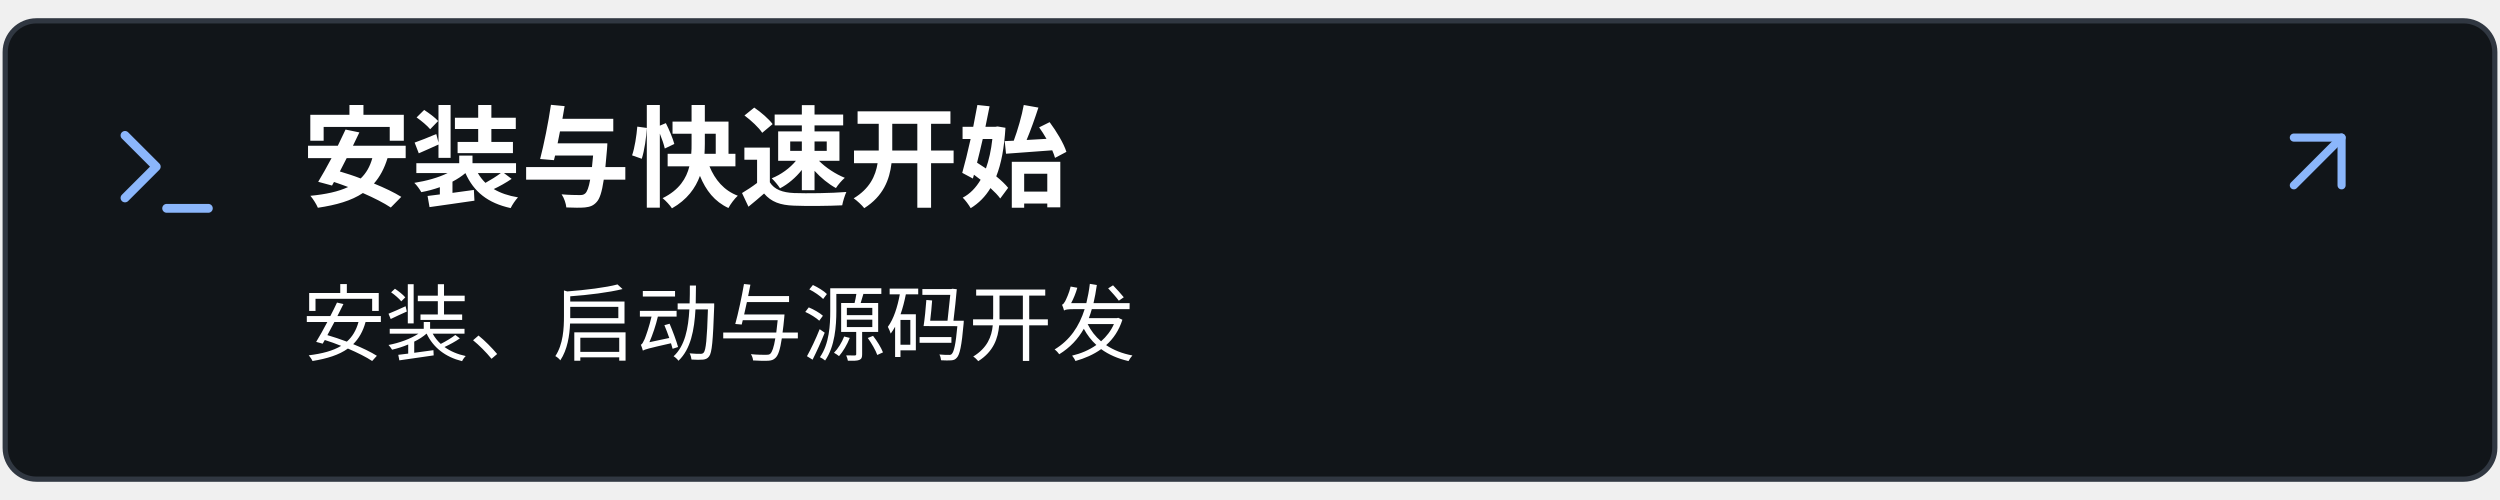
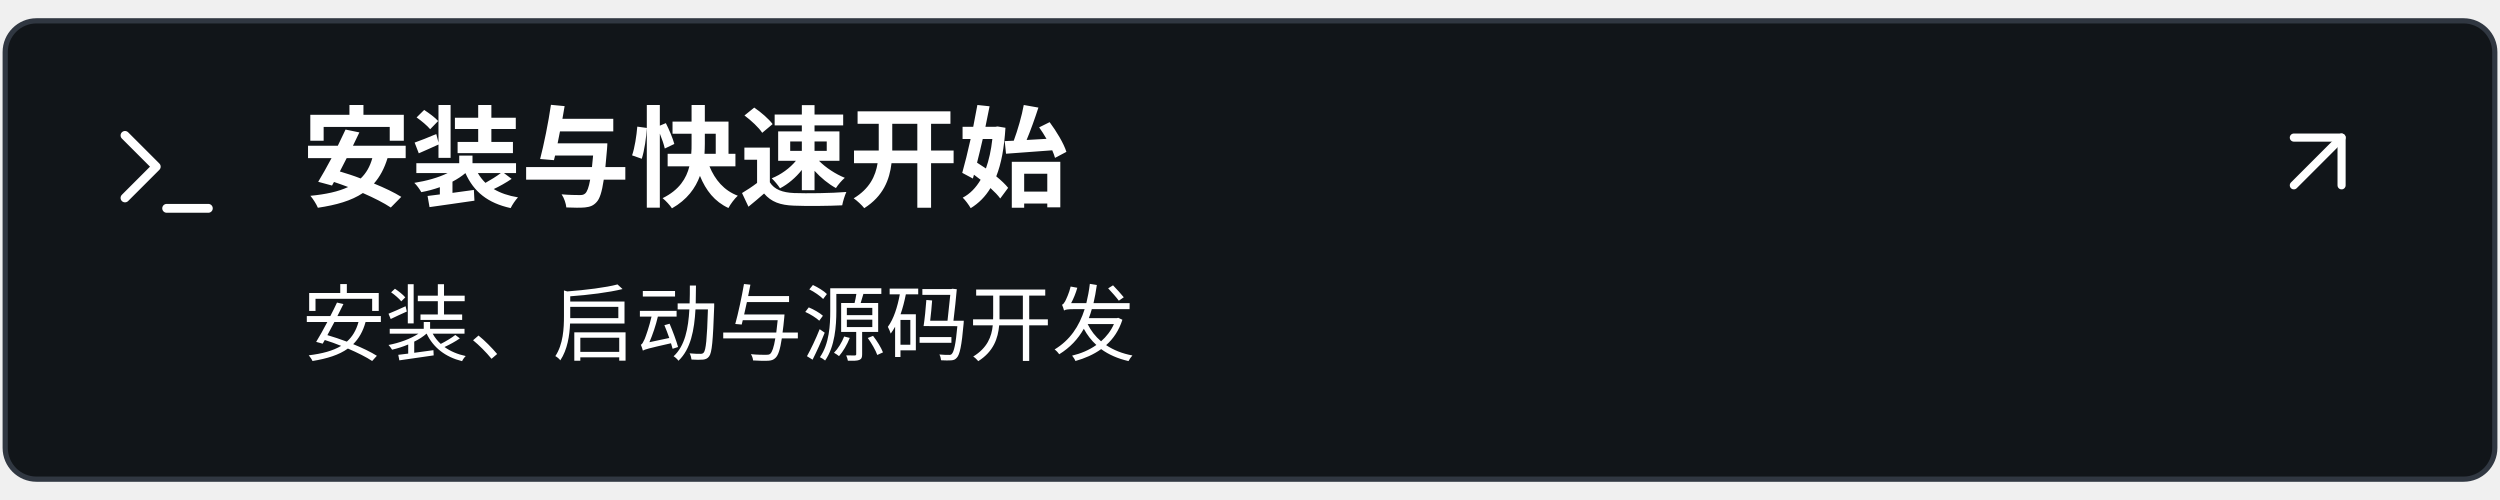
<svg xmlns="http://www.w3.org/2000/svg" width="480" height="96" viewBox="0 0 480 96" role="img" aria-labelledby="title desc">
  <style>
    text { font-family: "Cascadia Code","SFMono-Regular",Consolas,"Liberation Mono","Microsoft YaHei",monospace; letter-spacing: 0; }
    a:hover .tile { fill: #1b2028; }
    a:focus-visible .tile { stroke: #8bb6fb; stroke-width: 3; }
    
    text { fill: #ffffff; stroke: #111519; stroke-width: 1.5; paint-order: stroke fill; stroke-linejoin: round; }
    @media (prefers-color-scheme: light) {
      .tile { fill: #f5f7fa; stroke: #65717f; }
      a:hover .tile { fill: #e8edf4; }
    }

  </style>
  <a href="https://github.com/says693/dsh-TUI-693/blob/main/docs/getting-started.md">
    <rect class="tile" x="1" y="4" width="478" height="88" rx="6" fill="#111519" stroke="#303741" />
-     <g transform="translate(20 21) scale(1)" fill="none" stroke="#8bb6fb" stroke-width="1.7" stroke-linecap="round" stroke-linejoin="round">
-       <path d="M12 19h8" />
-       <path d="m4 17 6-6-6-6" />
+     <g class="outlined-icon">
+       <g transform="translate(20 21) scale(1)" fill="none" stroke="#111519" stroke-width="3.5" stroke-linecap="round" stroke-linejoin="round">
+         <path d="M12 19h8" />
+         <path d="m4 17 6-6-6-6" />
+       </g>
+       <g transform="translate(20 21) scale(1)" fill="none" stroke="#ffffff" stroke-width="1.7" stroke-linecap="round" stroke-linejoin="round">
+         <path d="M12 19h8" />
+         <path d="m4 17 6-6-6-6" />
+       </g>
    </g>
    <text x="58" y="38" font-size="21" fill="#edf1f6" font-weight="600">安装与快速开始</text>
    <text x="58" y="68" font-size="16" fill="#aeb8c6">安装、启动与源码开发</text>
-     <g transform="translate(434 20) scale(0.9166667)" fill="none" stroke="#8bb6fb" stroke-width="1.7" stroke-linecap="round" stroke-linejoin="round">
-       <path d="M7 7h10v10" />
-       <path d="M7 17 17 7" />
+     <g class="outlined-icon">
+       <g transform="translate(434 20) scale(0.9166667)" fill="none" stroke="#111519" stroke-width="3.5" stroke-linecap="round" stroke-linejoin="round">
+         <path d="M7 7h10v10" />
+         <path d="M7 17 17 7" />
+       </g>
+       <g transform="translate(434 20) scale(0.9166667)" fill="none" stroke="#ffffff" stroke-width="1.7" stroke-linecap="round" stroke-linejoin="round">
+         <path d="M7 7h10v10" />
+         <path d="M7 17 17 7" />
+       </g>
    </g>
  </a>
</svg>
